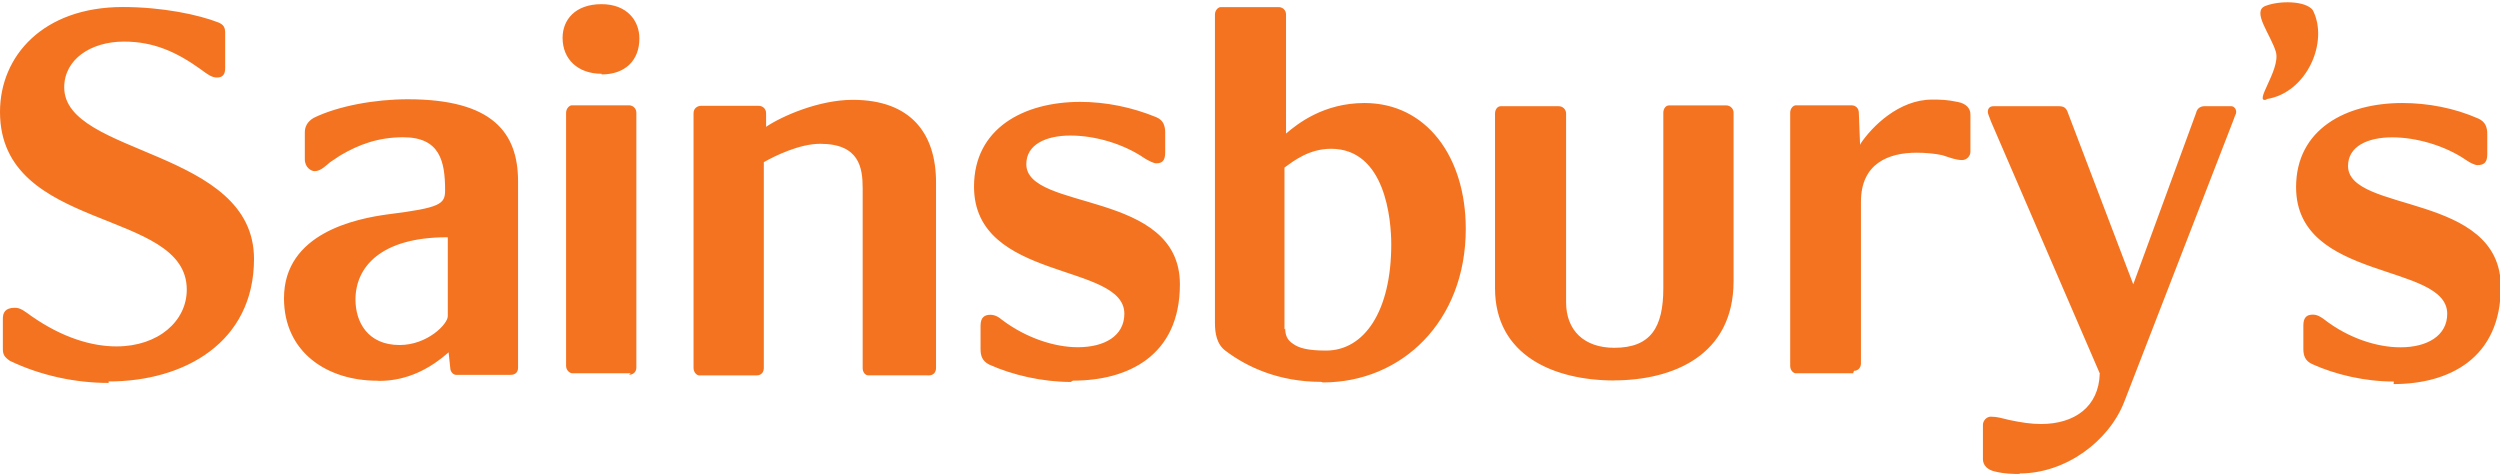
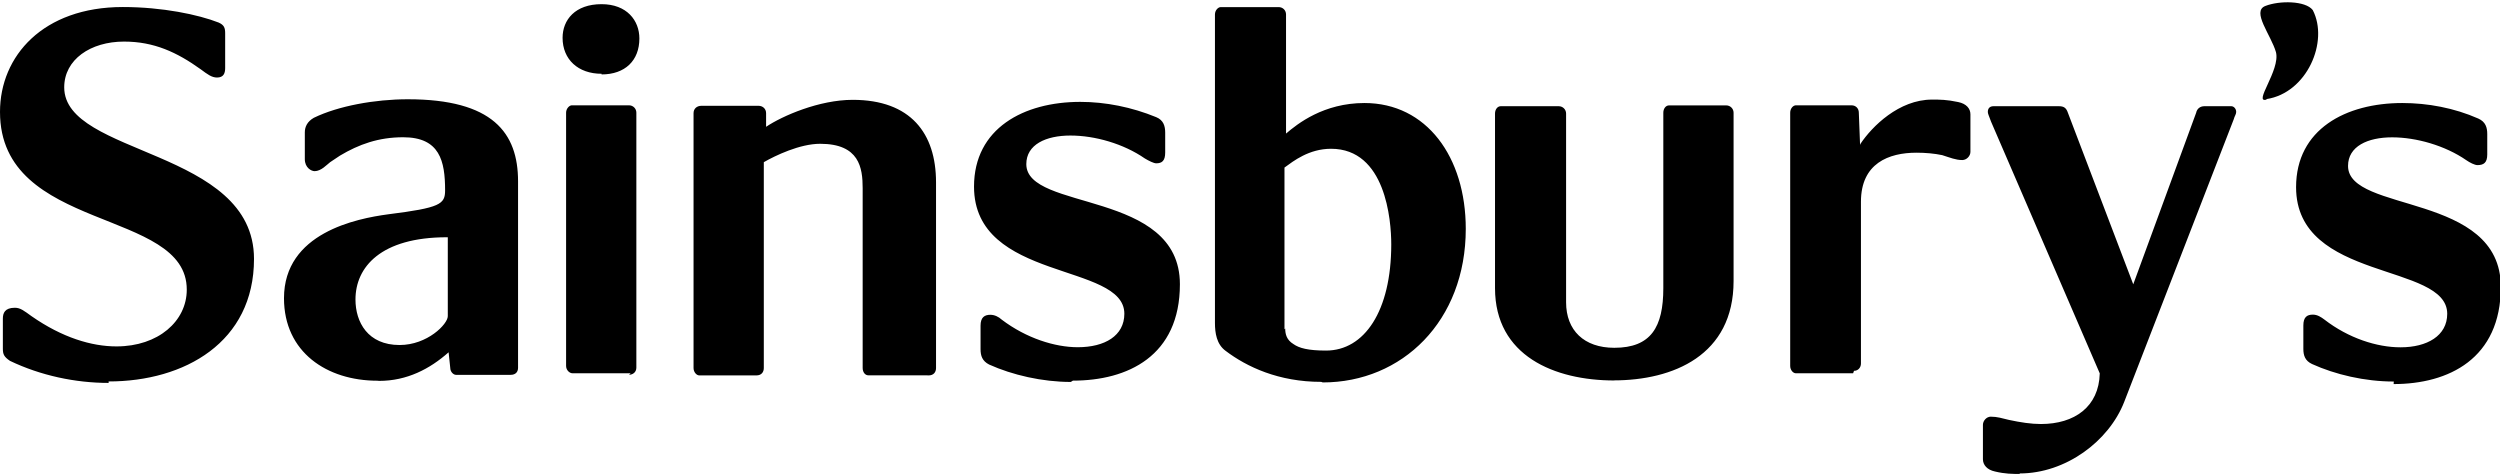
<svg xmlns="http://www.w3.org/2000/svg" width="306" height="58">
-   <path fill="#f47320" d="M73.63 9.03c-2.86 0-4.77-1.75-4.77-4.4 0-2.2 1.54-4.12 4.77-4.12 3.1 0 4.63 2 4.63 4.2 0 2.7-1.75 4.4-4.63 4.4M46.2 46.6c-6.17 0-11.44-3.48-11.44-10.1 0-8 8.88-9.75 12.76-10.27 6.38-.8 6.96-1.24 6.96-2.93 0-3.58-.64-6.5-5.13-6.5-3.02 0-5.43.87-7.74 2.25l-1.2.8c-.4.3-1.1 1.1-1.9 1.1-.4 0-1.2-.42-1.2-1.47V16.2c0-.68.3-1.32 1.1-1.78 3-1.46 7.5-2.27 11.5-2.27 10.4 0 13.5 4.1 13.5 10.05v22.82c0 .5-.3.86-.9.86h-6.7c-.3 0-.7-.35-.7-.86l-.2-1.9c-2.3 2.04-5.1 3.5-8.5 3.5m8.3-17.58c-8.1 0-11.2 3.65-11.2 7.62 0 2.76 1.5 5.57 5.4 5.57 3.4 0 5.9-2.56 5.9-3.53v-9.66m106.9 17.7c-5.2 0-9.1-1.83-11.7-3.8-1.1-.8-1.3-2.2-1.3-3.4V1.77c0-.52.4-.9.7-.9h7.1c.5 0 .9.38.9.9v14.58c1.4-1.2 4.6-3.74 9.6-3.74 7.6 0 12.4 6.6 12.4 15.4 0 11.3-7.8 18.8-17.5 18.8m-4.6-6.6c0 .7.18 1.4 1 1.9.7.5 1.8.8 4 .8 4.67 0 7.98-4.8 7.98-13 0-3-.7-11.7-7.37-11.7-2.7 0-4.6 1.5-5.7 2.3v20-.2m90 17.7c-.9 0-1.8 0-3.04-.3-.95-.2-1.47-.8-1.47-1.5V52c0-.5.44-1 .96-1 .8 0 1.4.2 2.24.4 1.4.3 2.7.5 3.9.5 4.1 0 7.1-2.1 7.2-6.2l-13.3-30.8c-.3-.8-.4-1-.4-1.2 0-.5.3-.7.7-.7h8c.6 0 .9.2 1.1.8l8 21 7.7-21c.1-.5.5-.8 1-.8h3.3c.3 0 .6.3.6.7 0 .3-.2.5-.3.9L260 49.2c-1.87 4.8-7.15 8.75-12.8 8.75M13.3 46.87c-4.08 0-8.32-.9-12.08-2.7-.73-.5-.87-.8-.87-1.5V39c0-.67.23-1.33 1.47-1.33.66 0 1.1.35 2.04 1.03 3.77 2.63 7.36 3.7 10.4 3.7 5.12 0 8.6-3.1 8.6-6.94C22.9 25.43 0 28.5 0 13.7 0 6.85 5.28.86 15.03.86c4.85 0 9.25.93 11.73 1.9.67.3.8.64.8 1.32v4.25c0 .65-.2 1.16-1 1.16-.65 0-1.17-.4-1.98-1-2.93-2.1-5.73-3.4-9.4-3.4-4.1 0-7.32 2.2-7.32 5.6 0 8.4 23.23 7.5 23.23 21 0 10.2-8.5 15-17.8 15m63.9-1h-7.1c-.4 0-.8-.4-.8-.9v-31c0-.5.4-.9.7-.9h7c.5 0 .9.4.9.9V45c0 .53-.4.87-.9.87m120.6.7c-7.3 0-14.6-3-14.6-11.3V13.9c0-.5.3-.9.7-.9h7.1c.5 0 .9.4.9.9V37c0 3.44 2.2 5.57 5.9 5.57 4.5 0 6-2.54 6-7.3V13.8c0-.5.3-.9.7-.9h7c.5 0 .9.4.9.9v20.6c0 9.1-7.4 12.16-14.7 12.16m-84.1-.62h-7.1c-.4 0-.7-.38-.7-.9v-22c0-2.5-.4-5.44-5.2-5.44-2.5 0-5.5 1.45-6.9 2.25v25.2c0 .5-.3.9-.9.9h-7c-.33 0-.7-.4-.7-.9v-31.2c0-.54.4-.9.96-.9h7c.5 0 .92.36.92.9v1.67c2-1.34 6.5-3.3 10.6-3.3 7.1 0 10.2 4.1 10.2 10.1v22.73c0 .5-.3.9-.9.9m17.4.8c-3.5 0-7.16-.85-10-2.13-.84-.43-1.05-1.07-1.05-1.88v-2.88c0-1.03.5-1.33 1.2-1.33.5 0 1 .23 1.4.6 3 2.27 6.5 3.37 9.3 3.37 3.3 0 5.7-1.4 5.7-4.1 0-6.3-18.4-3.9-18.4-15.56 0-7.14 6.1-10.37 13-10.37 3.1 0 6.3.64 9.3 1.87.9.37 1.1 1.1 1.1 1.9v2.43c0 1.02-.4 1.32-1.1 1.32-.3 0-.9-.3-1.4-.6-2.6-1.8-6.1-2.8-9.1-2.8s-5.4 1.1-5.4 3.5c0 5.8 18.8 3.1 18.8 14.7 0 8.8-6.4 11.8-13.1 11.8m95.5-.9h-7c-.35 0-.7-.4-.7-.9v-31c0-.5.35-.9.7-.9h6.8c.55 0 .9.4.9.9l.15 3.9c.04 0 .05 0 .06-.1 1.4-2.1 4.7-5.4 8.75-5.4.97 0 1.8 0 3.2.3 1 .2 1.5.8 1.5 1.5v4.6c0 .5-.46 1-1 1-.8 0-1.5-.3-2.45-.6-.95-.2-2.05-.3-3.15-.3-3.4 0-6.8 1.3-6.8 6v19.8c0 .5-.35.9-.85.9m50.5-33.2c-1.7.5 1.7-3.6 1.15-5.8-.6-2.1-3.03-5-1.3-5.66 1.7-.67 4.9-.66 5.8.5 2 3.84-.7 10.15-5.67 10.9zM293 46.7c-3.56 0-7.18-.86-10-2.14-.86-.4-1.07-1.05-1.07-1.86v-2.86c0-1.03.45-1.33 1.17-1.33.54 0 1 .3 1.4.6 2.97 2.3 6.46 3.4 9.3 3.4h.04c3.22 0 5.7-1.4 5.7-4.1 0-6.3-18.5-3.9-18.5-15.5 0-7.1 6.1-10.3 13-10.3 3.1 0 6.36.6 9.3 1.9.9.4 1.1 1.1 1.1 1.9v2.5c0 1-.43 1.3-1.2 1.3-.33 0-.93-.3-1.36-.6-2.6-1.8-6.14-2.8-9.08-2.8-3 0-5.4 1.1-5.4 3.5 0 5.8 18.7 3.2 18.7 14.8 0 8.8-6.4 11.9-13.12 11.9" />
+   <path fill="#000000" d="M73.63 9.03c-2.86 0-4.77-1.75-4.77-4.4 0-2.2 1.54-4.12 4.77-4.12 3.1 0 4.63 2 4.63 4.2 0 2.7-1.75 4.4-4.63 4.4M46.2 46.6c-6.17 0-11.44-3.48-11.44-10.1 0-8 8.88-9.75 12.76-10.27 6.38-.8 6.96-1.24 6.96-2.93 0-3.58-.64-6.5-5.13-6.5-3.02 0-5.43.87-7.74 2.25l-1.2.8c-.4.3-1.1 1.1-1.9 1.1-.4 0-1.2-.42-1.2-1.47V16.2c0-.68.3-1.32 1.1-1.78 3-1.46 7.5-2.27 11.5-2.27 10.4 0 13.5 4.1 13.5 10.05v22.82c0 .5-.3.86-.9.86h-6.7c-.3 0-.7-.35-.7-.86l-.2-1.9c-2.3 2.04-5.1 3.5-8.5 3.5m8.3-17.58c-8.1 0-11.2 3.65-11.2 7.62 0 2.76 1.5 5.57 5.4 5.57 3.4 0 5.9-2.56 5.9-3.53v-9.66m106.9 17.7c-5.2 0-9.1-1.83-11.7-3.8-1.1-.8-1.3-2.2-1.3-3.4V1.77c0-.52.4-.9.7-.9h7.1c.5 0 .9.38.9.9v14.58c1.4-1.2 4.6-3.74 9.6-3.74 7.6 0 12.4 6.6 12.4 15.4 0 11.3-7.8 18.8-17.5 18.8m-4.6-6.6c0 .7.18 1.4 1 1.9.7.5 1.8.8 4 .8 4.67 0 7.98-4.8 7.98-13 0-3-.7-11.7-7.37-11.7-2.7 0-4.6 1.5-5.7 2.3v20-.2m90 17.7c-.9 0-1.8 0-3.04-.3-.95-.2-1.47-.8-1.47-1.5V52c0-.5.44-1 .96-1 .8 0 1.4.2 2.24.4 1.4.3 2.7.5 3.9.5 4.1 0 7.1-2.1 7.2-6.2l-13.3-30.8c-.3-.8-.4-1-.4-1.2 0-.5.3-.7.7-.7h8c.6 0 .9.2 1.1.8l8 21 7.7-21c.1-.5.5-.8 1-.8h3.3c.3 0 .6.3.6.7 0 .3-.2.5-.3.9L260 49.2c-1.87 4.8-7.15 8.75-12.8 8.75M13.3 46.87c-4.08 0-8.32-.9-12.08-2.7-.73-.5-.87-.8-.87-1.5V39c0-.67.23-1.33 1.47-1.33.66 0 1.1.35 2.04 1.03 3.77 2.63 7.36 3.7 10.4 3.7 5.12 0 8.6-3.1 8.6-6.94C22.9 25.43 0 28.5 0 13.7 0 6.85 5.28.86 15.03.86c4.85 0 9.25.93 11.73 1.9.67.3.8.64.8 1.32v4.25c0 .65-.2 1.16-1 1.16-.65 0-1.17-.4-1.98-1-2.93-2.1-5.73-3.4-9.4-3.4-4.1 0-7.32 2.2-7.32 5.6 0 8.4 23.23 7.5 23.23 21 0 10.2-8.5 15-17.8 15m63.9-1h-7.1c-.4 0-.8-.4-.8-.9v-31c0-.5.4-.9.7-.9h7c.5 0 .9.4.9.9V45c0 .53-.4.87-.9.87m120.6.7c-7.3 0-14.6-3-14.6-11.3V13.9c0-.5.3-.9.7-.9h7.1c.5 0 .9.4.9.9V37c0 3.44 2.2 5.57 5.9 5.57 4.5 0 6-2.54 6-7.3V13.8c0-.5.3-.9.7-.9h7c.5 0 .9.4.9.9v20.6c0 9.1-7.4 12.16-14.7 12.16m-84.1-.62h-7.1c-.4 0-.7-.38-.7-.9v-22c0-2.5-.4-5.44-5.2-5.44-2.5 0-5.5 1.45-6.9 2.25v25.2c0 .5-.3.9-.9.9h-7c-.33 0-.7-.4-.7-.9v-31.2c0-.54.4-.9.96-.9h7c.5 0 .92.36.92.9v1.67c2-1.34 6.5-3.3 10.6-3.3 7.1 0 10.2 4.1 10.2 10.1v22.73c0 .5-.3.9-.9.9m17.4.8c-3.5 0-7.16-.85-10-2.13-.84-.43-1.05-1.07-1.05-1.88v-2.88c0-1.03.5-1.33 1.2-1.33.5 0 1 .23 1.4.6 3 2.27 6.5 3.37 9.3 3.37 3.3 0 5.7-1.4 5.7-4.1 0-6.3-18.4-3.9-18.4-15.56 0-7.14 6.1-10.37 13-10.37 3.1 0 6.3.64 9.3 1.87.9.37 1.1 1.1 1.1 1.9v2.43c0 1.02-.4 1.32-1.1 1.32-.3 0-.9-.3-1.4-.6-2.6-1.8-6.1-2.8-9.1-2.8s-5.4 1.1-5.4 3.5c0 5.8 18.8 3.1 18.8 14.7 0 8.8-6.4 11.8-13.1 11.8m95.5-.9h-7c-.35 0-.7-.4-.7-.9v-31c0-.5.35-.9.7-.9h6.8c.55 0 .9.4.9.9l.15 3.9c.04 0 .05 0 .06-.1 1.4-2.1 4.7-5.4 8.75-5.4.97 0 1.8 0 3.2.3 1 .2 1.5.8 1.5 1.5v4.6c0 .5-.46 1-1 1-.8 0-1.5-.3-2.45-.6-.95-.2-2.05-.3-3.15-.3-3.4 0-6.8 1.3-6.8 6v19.8c0 .5-.35.9-.85.9m50.5-33.2c-1.7.5 1.7-3.6 1.15-5.8-.6-2.1-3.03-5-1.3-5.66 1.7-.67 4.9-.66 5.8.5 2 3.84-.7 10.15-5.67 10.9zM293 46.7c-3.56 0-7.18-.86-10-2.14-.86-.4-1.07-1.05-1.07-1.86v-2.86c0-1.03.45-1.33 1.17-1.33.54 0 1 .3 1.4.6 2.97 2.3 6.46 3.4 9.3 3.4h.04c3.22 0 5.7-1.4 5.7-4.1 0-6.3-18.5-3.9-18.5-15.5 0-7.1 6.1-10.3 13-10.3 3.1 0 6.36.6 9.3 1.9.9.4 1.1 1.1 1.1 1.9v2.5c0 1-.43 1.3-1.2 1.3-.33 0-.93-.3-1.36-.6-2.6-1.8-6.14-2.8-9.08-2.8-3 0-5.4 1.1-5.4 3.5 0 5.8 18.7 3.2 18.7 14.8 0 8.8-6.4 11.9-13.12 11.9" />
</svg>
